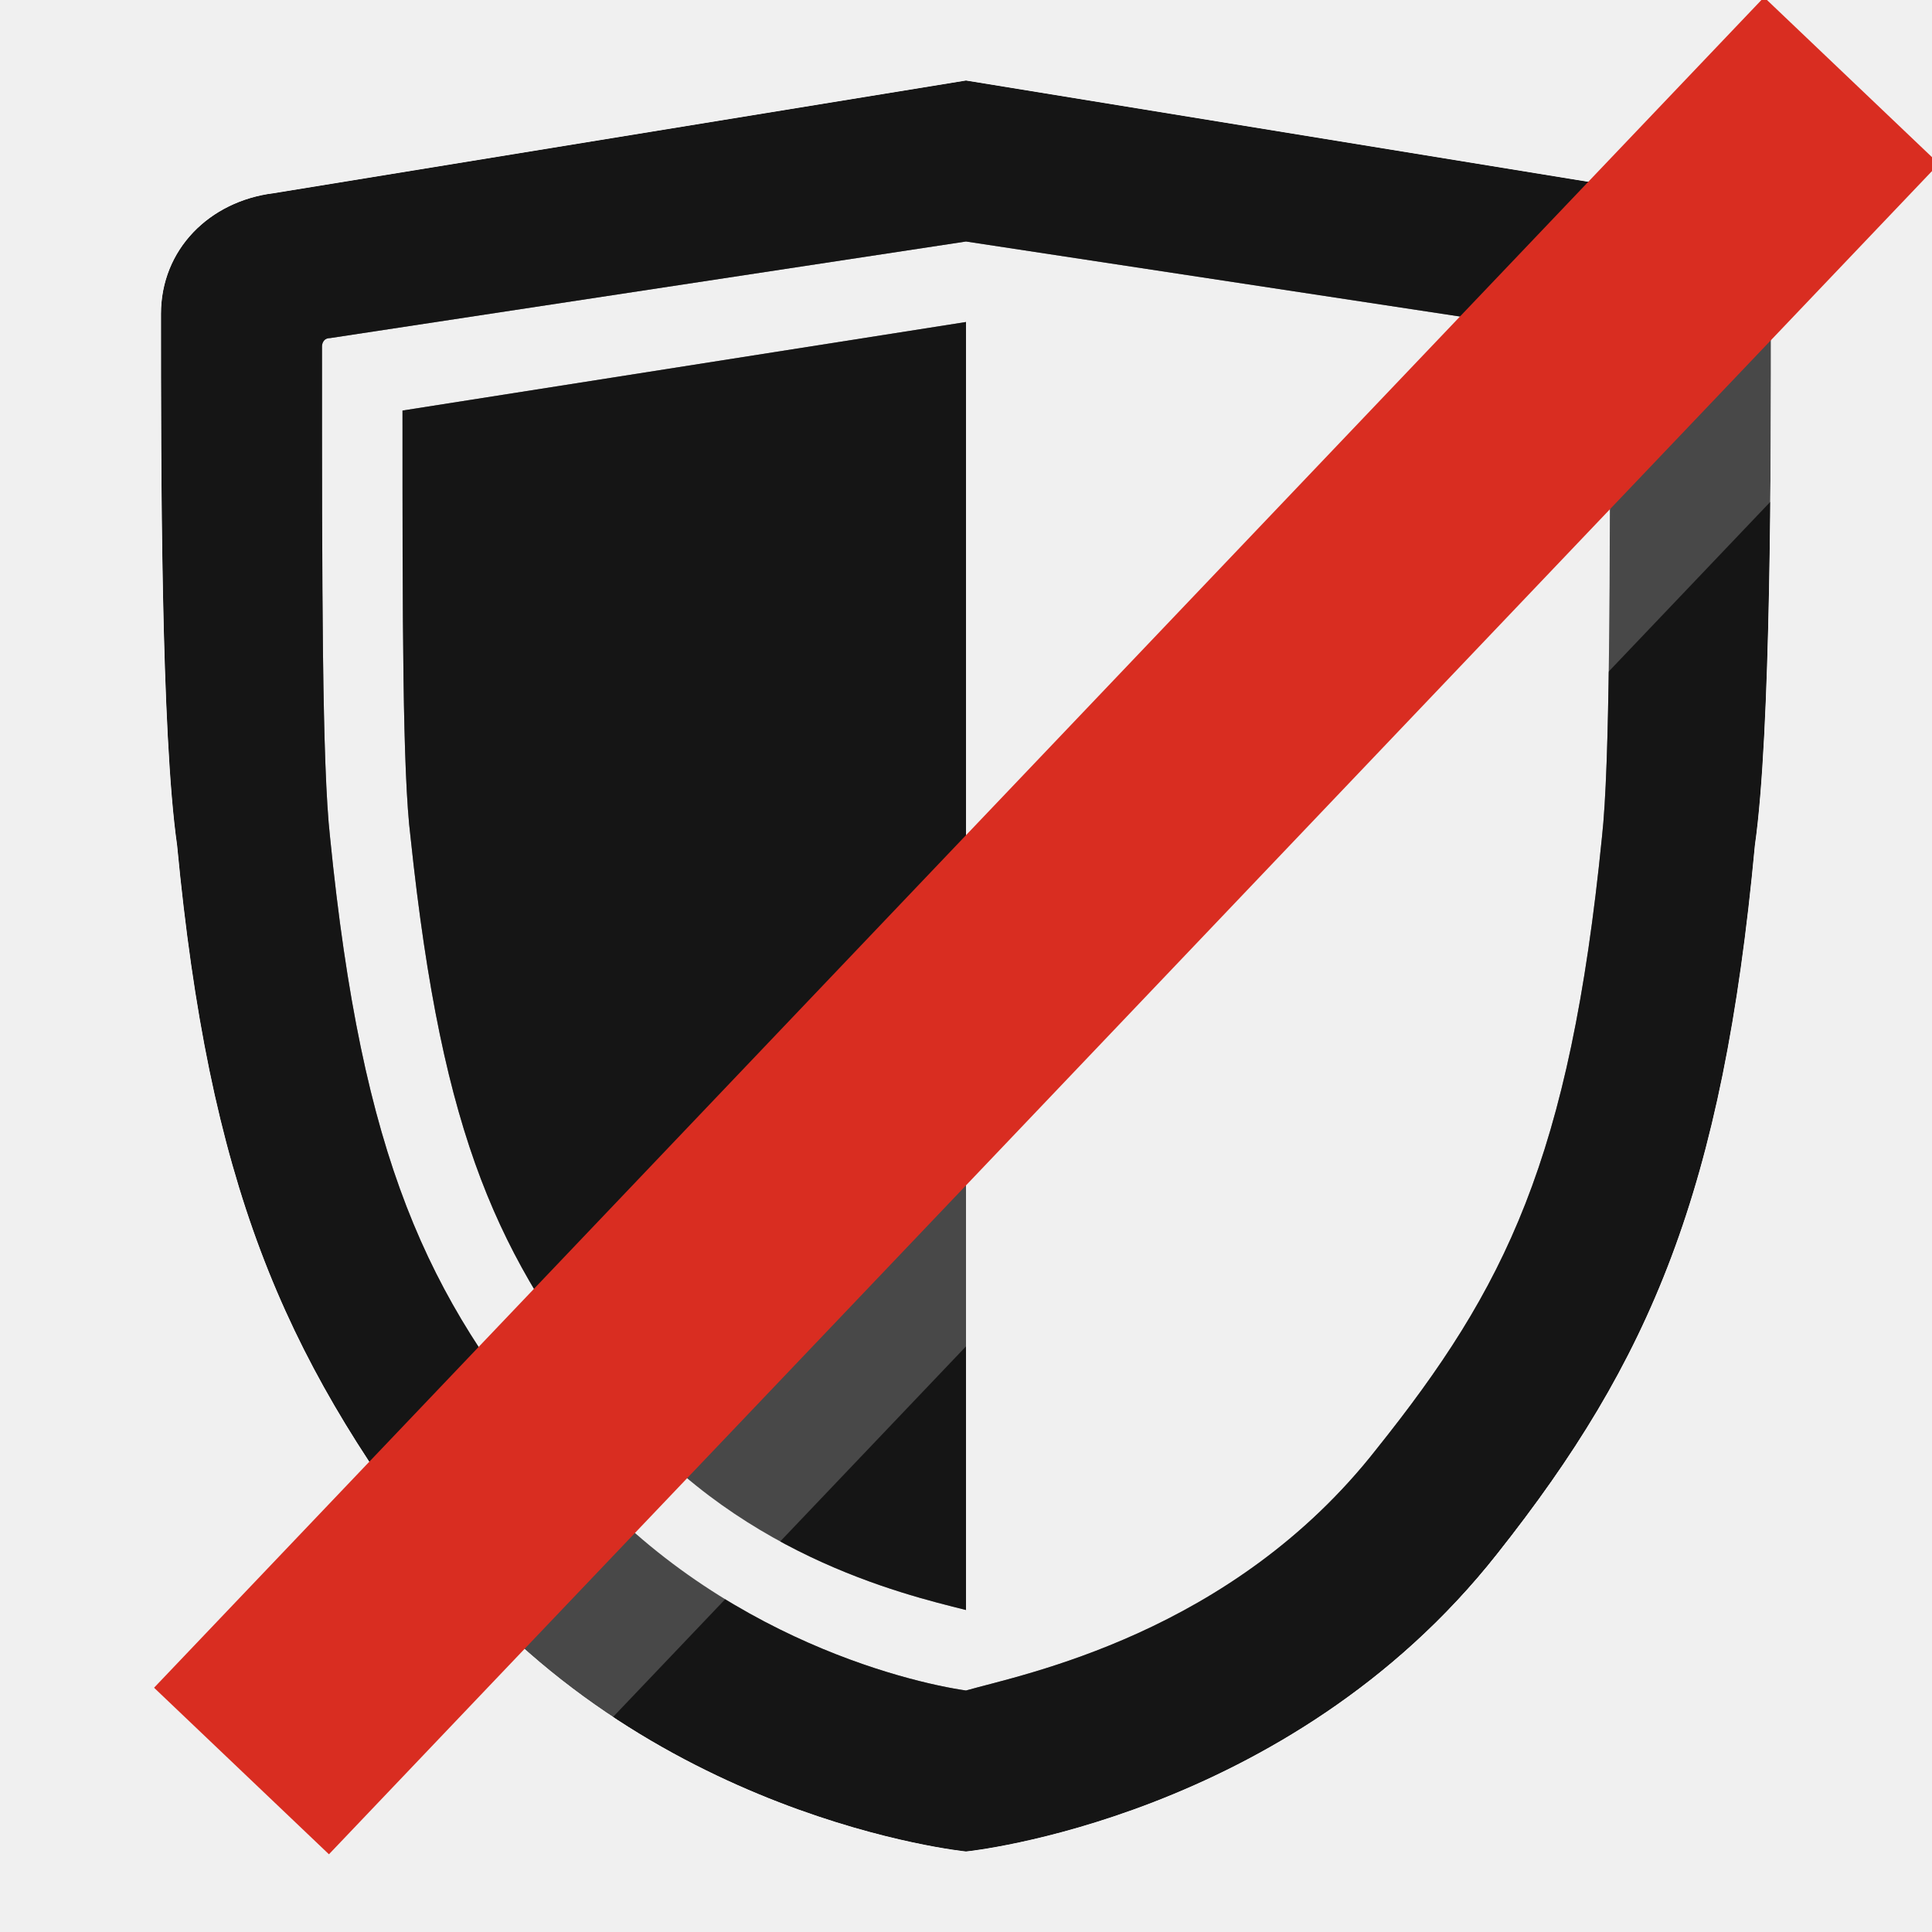
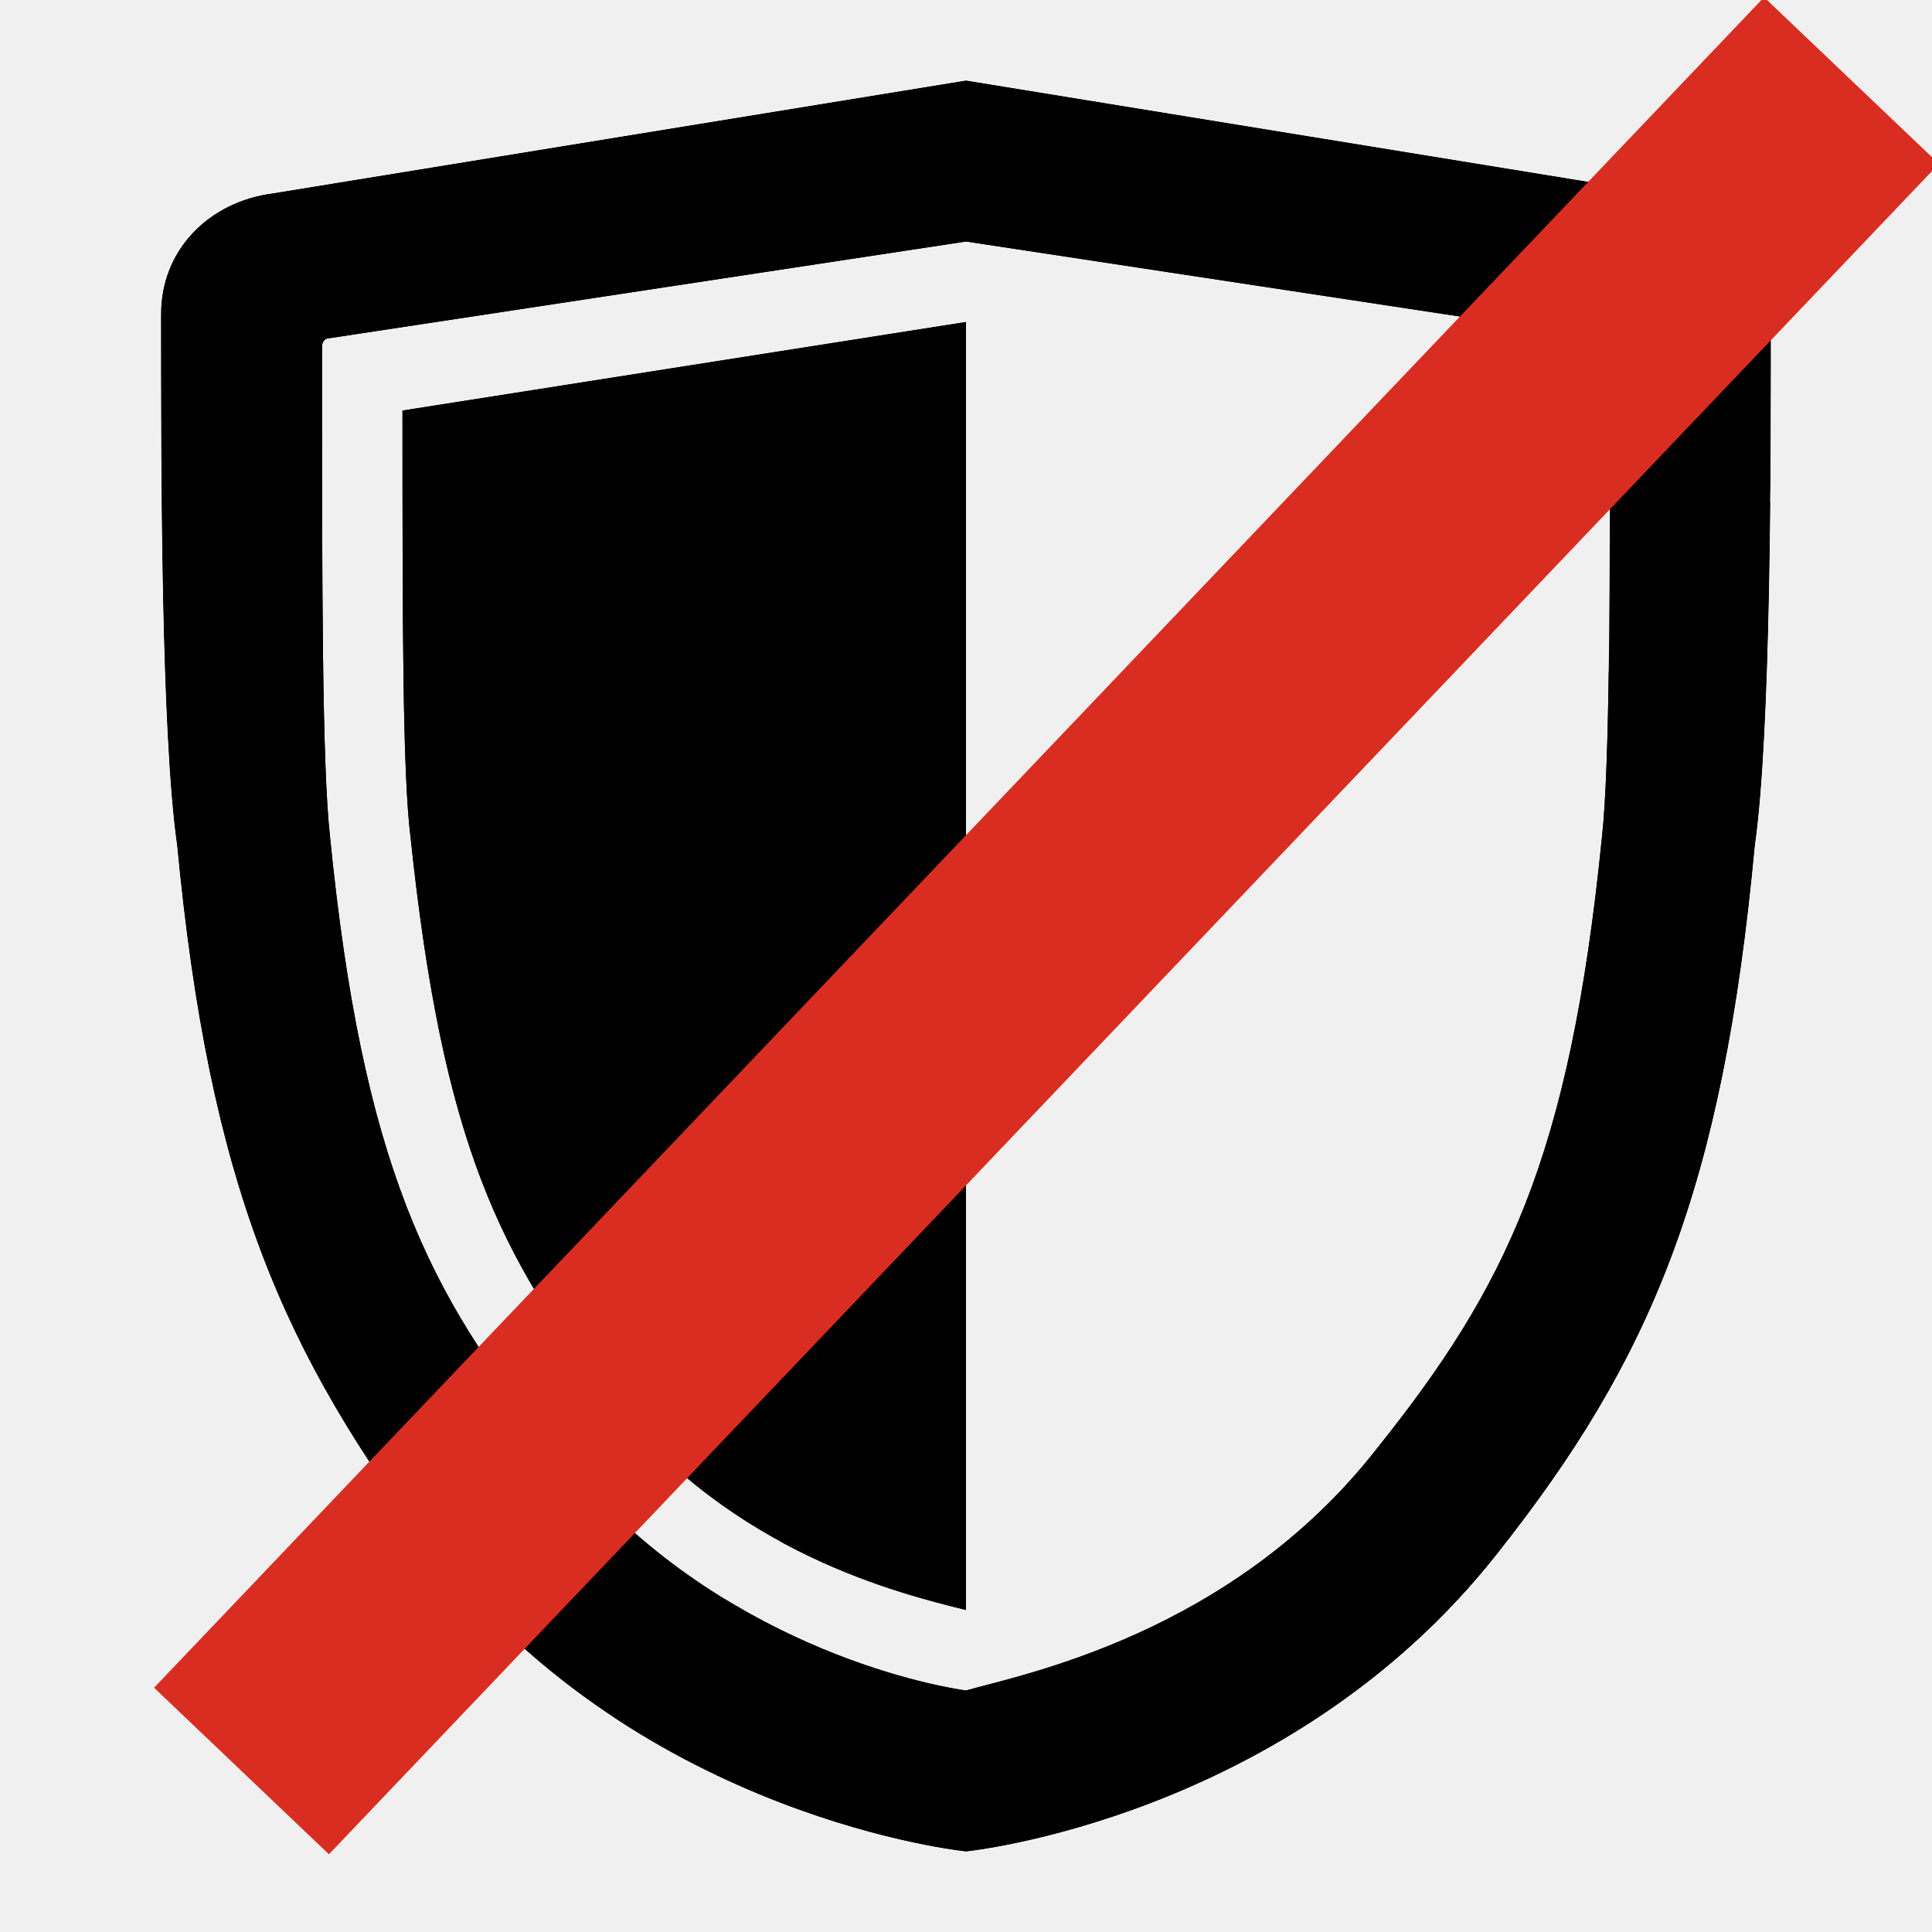
<svg xmlns="http://www.w3.org/2000/svg" xmlns:xlink="http://www.w3.org/1999/xlink" width="24" height="24" viewBox="0 0 24 24">
  <style>

.fieldtext {
-   fill: -moz-fieldtext;
-   /* The fill-opacity needs to be sufficient for high-contrast settings, and
-      pathological Gtk themes where -moz-fieldtext provides low contrast by
-      default. */
-   fill-opacity: .7;
+   fill: GrayText;
}
- 

.highlighttext {
  fill: highlighttext;
-   fill-opacity: 1;
}

.black {
  fill: black;
  fill-opacity: .6;
}

.white {
  fill: white;
  fill-opacity: .7;
}

</style>
  <style>
    g:not(:target) {
      display: none;
    }
  </style>
  <defs>
    <path id="shape-shield-outer" d="M12,1L3.4,2.4C2.6,2.5,2,3.1,2,3.9c0,1.9,0,5.2,0.2,6.6c0.4,4.2,1.3,6.3,3.2,8.8C8,22.6,12,23,12,23s4-0.4,6.6-3.7 c1.9-2.4,2.8-4.5,3.2-8.8C22,9.1,22,5.7,22,3.9c0-0.8-0.6-1.4-1.4-1.5L12,1L12,1z" />
    <path id="shape-shield-inner" d="M12,3l7.9,1.2c0.1,0,0.1,0,0.1,0.1c0,2.9,0,5.2-0.1,6.1c-0.4,4-1.2,5.6-2.8,7.6c-1.8,2.3-4.4,2.8-5.1,3 c-0.7-0.1-3.3-0.7-5.1-3c-1.6-1.9-2.4-3.6-2.8-7.6C4,9.5,4,7.3,4,4.3c0,0,0-0.1,0.1-0.1L12,3" />
    <path id="shape-shield-detail" d="M12,20c-0.8-0.2-2.9-0.7-4.4-2.6c-1.4-1.8-2.1-3.2-2.5-7C5,9.6,5,7.7,5,5.1L12,4 V20z" />
    <mask id="mask-shield-cutout">
      <rect width="24" height="24" fill="#000" />
      <use xlink:href="#shape-shield-outer" fill="#fff" />
      <use xlink:href="#shape-shield-inner" fill="#000" />
      <use xlink:href="#shape-shield-detail" fill="#fff" />
    </mask>
    <mask id="mask-shield-cutout-disabled">
      <rect width="24" height="24" fill="#000" />
      <use xlink:href="#shape-shield-outer" fill="#fff" />
      <use xlink:href="#shape-shield-inner" fill="#000" />
      <use xlink:href="#shape-shield-detail" fill="#fff" />
      <line x1="3" y1="24" x2="23" y2="3" stroke="#000" stroke-width="3" />
    </mask>
  </defs>
  <g id="enabled">
    <use class="fieldtext" xlink:href="#shape-shield-outer" mask="url(#mask-shield-cutout)" />
  </g>
  <g id="disabled">
    <use class="fieldtext" xlink:href="#shape-shield-outer" mask="url(#mask-shield-cutout-disabled)" />
    <line x1="3" y1="22" x2="23" y2="1" stroke="#d92d21" stroke-width="3" />
  </g>
</svg>
